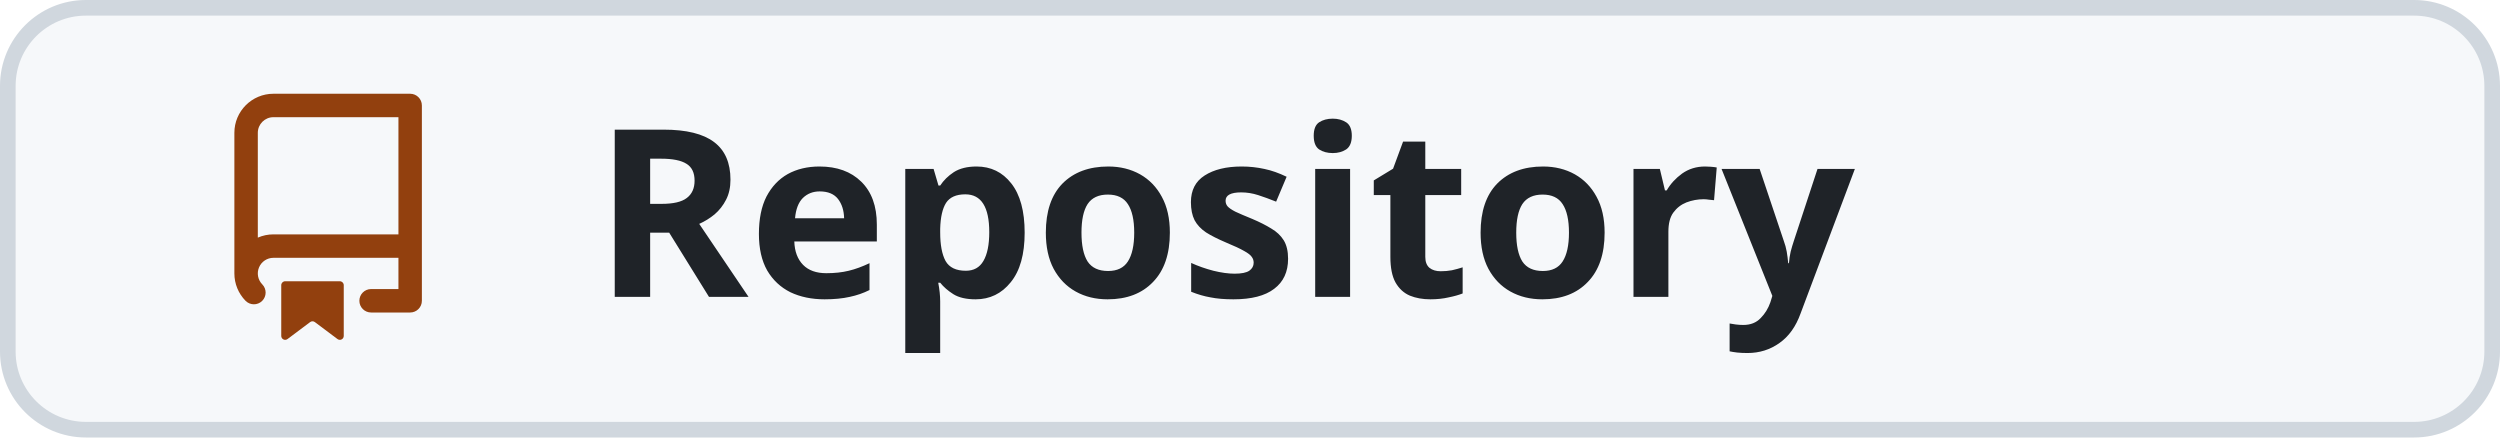
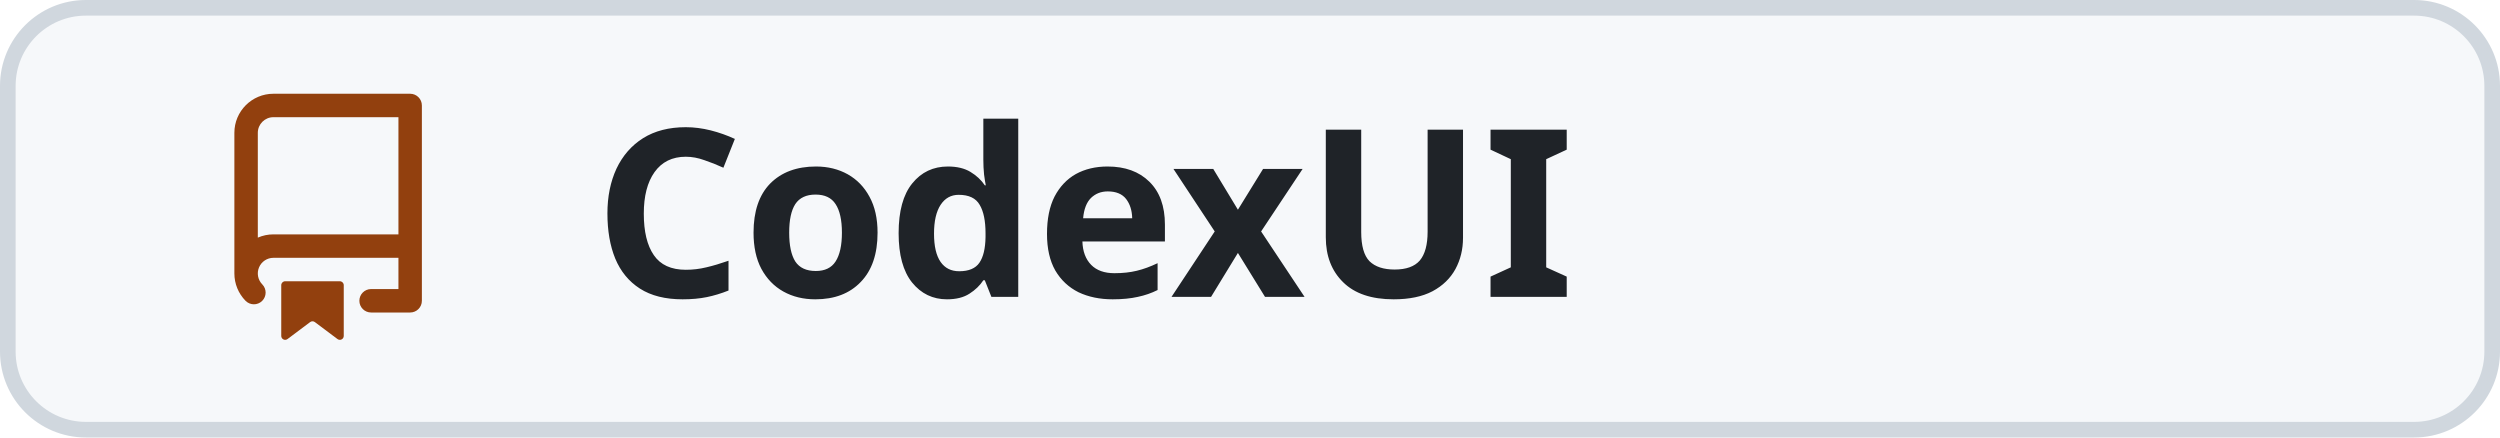
<svg xmlns="http://www.w3.org/2000/svg" width="160" height="28" viewBox="0 0 160 28" role="img" aria-label="CodexUI repository">
  <rect x=".5" y=".5" width="159" height="27" rx="5" fill="#f6f8fa" stroke="#d0d7de" />
  <g transform="translate(13 6)" fill="#92400e">
    <path d="M2 2.5A2.5 2.5 0 0 1 4.5 0h8.75a.75.75 0 0 1 .75.75v12.5a.75.75 0 0 1-.75.75h-2.5a.75.75 0 0 1 0-1.5h1.75v-2h-8a1 1 0 0 0-.714 1.7.75.75 0 1 1-1.072 1.05A2.495 2.495 0 0 1 2 11.5Zm10.5-1h-8a1 1 0 0 0-1 1v6.708A2.486 2.486 0 0 1 4.5 9h8ZM5 12.25a.25.25 0 0 1 .25-.25h3.5a.25.25 0 0 1 .25.25v3.25a.25.25 0 0 1-.4.2l-1.45-1.087a.249.249 0 0 0-.3 0L5.4 15.7a.25.25 0 0 1-.4-.2Z" />
  </g>
-   <text x="38" y="19" font-family="-apple-system, &quot;Segoe UI&quot;, &quot;Noto Sans&quot;, Helvetica, Arial, sans-serif" font-size="15" font-weight="600" fill="#1f2328">Repository</text>
+   <text x="38" y="19" font-family="-apple-system, &quot;Segoe UI&quot;, &quot;Noto Sans&quot;, Helvetica, Arial, sans-serif" font-size="15" font-weight="600" fill="#1f2328">CodexUI</text>
</svg>
